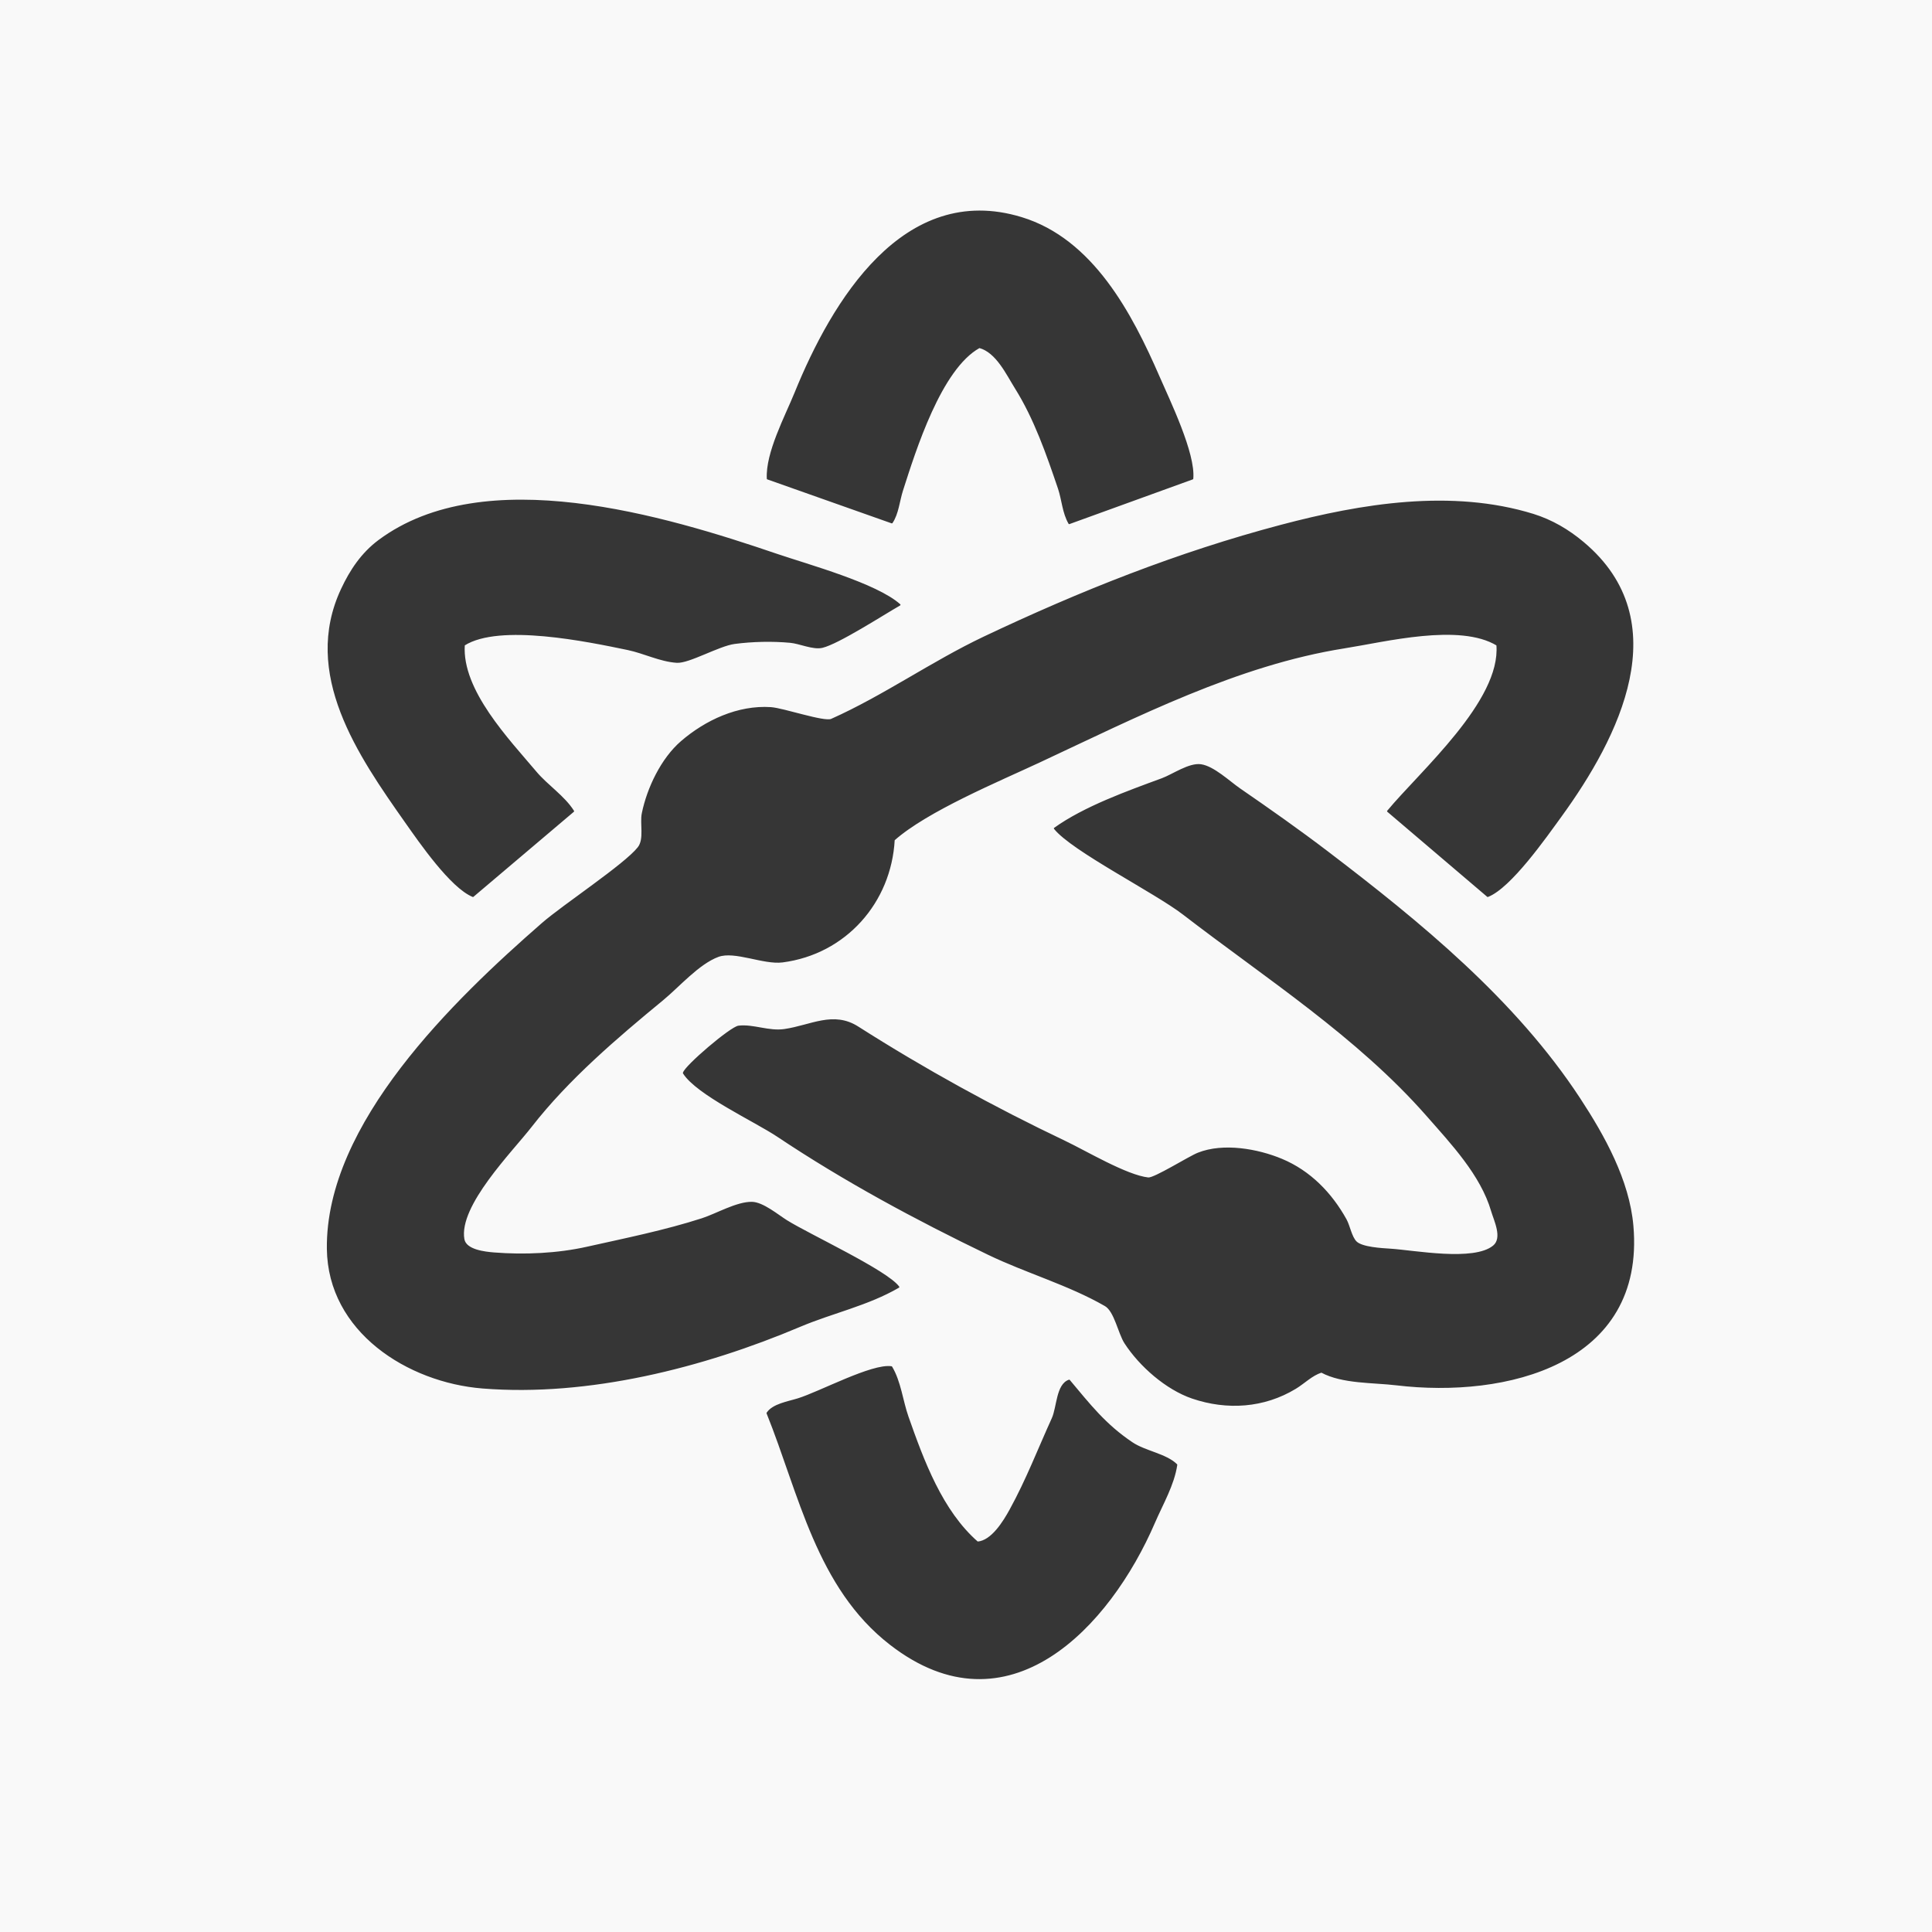
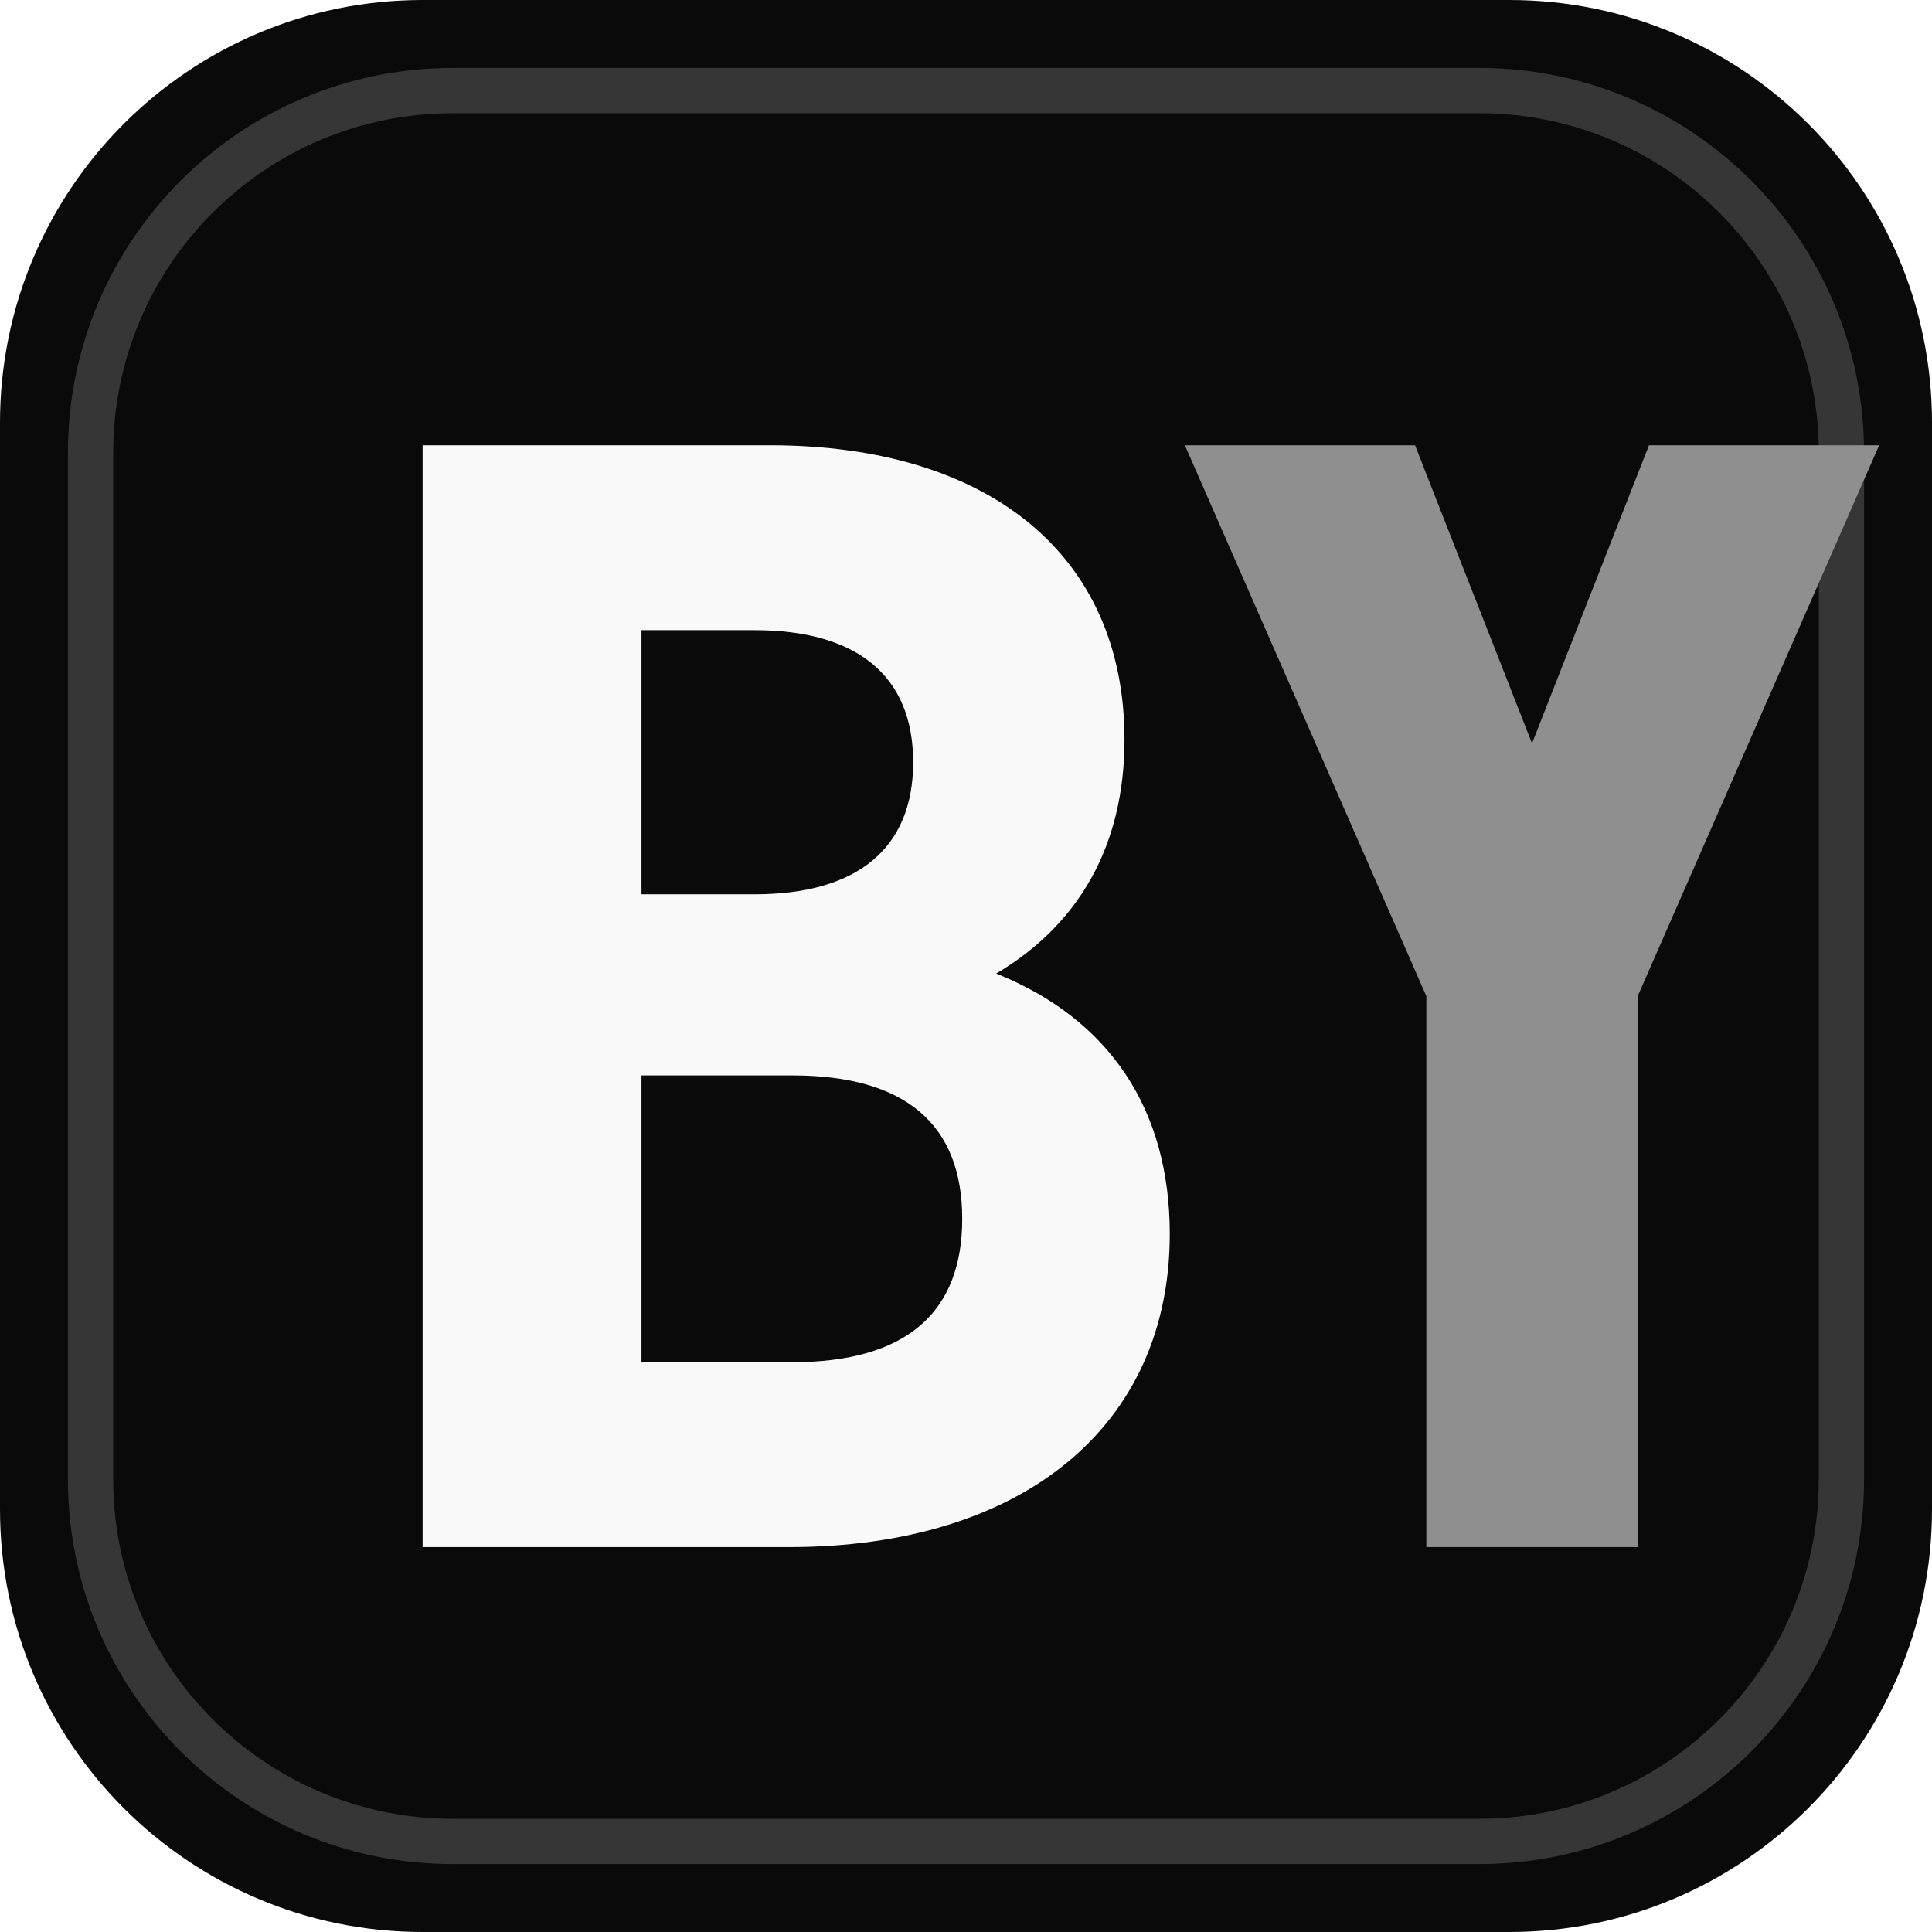
- <svg xmlns="http://www.w3.org/2000/svg" viewBox="0 0 337 337" width="337" height="337">
-   <path d="M0.08 0.08C112.36 0.08 224.64 0.08 336.92 0.08C336.92 112.36 336.92 224.64 336.92 336.92C224.64 336.92 112.36 336.92 0.08 336.92C0.08 224.64 0.08 112.36 0.08 0.08ZM208.02 83.5C208.44 79.1 203.97 69.92 202.14 65.71C197.38 54.77 190.59 41.77 178.16 37.99C157.63 31.74 145.17 52.64 138.72 68.52C137.03 72.67 133.64 79 133.88 83.5C141.11 86.06 148.34 88.61 155.57 91.17C156.63 89.64 156.81 87.33 157.39 85.53C159.63 78.55 164.07 64.31 170.83 60.58C173.84 61.38 175.63 65.26 177.15 67.69C180.49 73.02 182.64 79.23 184.66 85.18C185.34 87.21 185.41 89.42 186.5 91.3C193.67 88.7 200.85 86.1 208.02 83.5ZM156.95 105.5C152.89 101.85 140.99 98.59 135.51 96.73C115.88 90.03 84.51 80.61 66.11 94.29C63.13 96.51 61.15 99.47 59.61 102.77C52.7 117.51 62.53 131.7 70.77 143.4C73.23 146.89 78.66 154.78 82.5 156.34C88.34 151.39 94.18 146.45 100.02 141.5C98.38 138.9 95.47 137.05 93.48 134.69C88.72 129.04 80.42 120.44 80.95 112.5C87.1 108.58 102.56 111.82 109.5 113.26C112.34 113.85 115.13 115.3 118.05 115.49C120.17 115.63 125.35 112.57 128.13 112.2C131.27 111.79 134.67 111.71 137.83 112C139.5 112.15 141.83 113.26 143.43 112.88C146.24 112.21 154.03 107.17 156.95 105.5ZM259.5 156.34C263.49 154.8 269.62 146.01 272.24 142.41C282.32 128.54 292.52 108.37 276.18 94.66C273.57 92.46 270.68 90.77 267.44 89.76C253.22 85.37 237.5 87.95 223.48 91.66C205.44 96.43 188.48 103.18 171.64 111.16C162.58 115.46 154.15 121.44 145.03 125.51C143.77 126.08 136.66 123.62 134.46 123.47C128.73 123.09 123.08 125.74 118.87 129.37C115.42 132.35 112.99 137.44 112.08 141.85C111.7 143.66 112.53 146.35 111.35 147.86C109 150.85 98.28 157.89 94.59 161.11C79.29 174.47 56.89 195.99 57.14 217.83C57.31 232.26 71.17 241.03 84.17 242.07C102.64 243.55 122.64 238.47 139.51 231.33C145.18 228.93 151.36 227.64 156.75 224.5C154.75 221.71 141.13 215.4 137.22 212.96C135.65 211.98 133.07 209.8 131.16 209.76C128.52 209.72 125 211.8 122.47 212.62C115.94 214.72 109.17 216.08 102.46 217.58C97.27 218.75 91.46 219.01 86.17 218.59C84.59 218.46 81.23 218.11 80.88 216.17C79.84 210.28 89.28 200.81 92.65 196.47C99.07 188.22 107.56 180.98 115.57 174.39C118.38 172.08 121.85 168.05 125.28 166.79C128.16 165.73 133.19 168.18 136.5 167.75C147.48 166.32 155.35 157.38 155.94 146.5C161.69 141.39 174.26 136.18 181.38 132.85C198.25 124.97 215.86 115.92 234.5 112.97C241.67 111.84 254.58 108.54 261.14 112.5C261.96 122.3 247.79 134.6 242.07 141.5C247.88 146.45 253.69 151.4 259.5 156.34ZM230.5 239.3C234.17 241.28 239.5 241.03 243.59 241.52C262.67 243.8 286.88 237.94 284.79 213.83C284.1 205.89 279.81 198.18 275.53 191.65C264.28 174.48 247.72 160.93 231.55 148.61C226.55 144.8 221.4 141.18 216.23 137.62C214.43 136.38 211.68 133.74 209.46 133.43C207.42 133.15 204.58 135.17 202.72 135.86C196.74 138.06 189.17 140.76 183.95 144.5C186.99 148.34 201.45 155.6 206.42 159.43C220.84 170.54 236.79 180.76 248.92 194.57C253.17 199.42 258.36 204.88 260.22 211.23C260.7 212.88 262.25 215.94 260.53 217.36C257.09 220.2 246.73 218.2 242.5 217.93C241.07 217.84 237.57 217.66 236.54 216.64C235.67 215.78 235.37 213.84 234.76 212.74C232.21 208.15 228.5 204.31 223.56 202.25C219.36 200.5 213.39 199.44 209 201.18C207.38 201.82 201.36 205.63 200.28 205.51C196.46 205.08 189.4 200.85 185.74 199.11C173.26 193.17 161.27 186.57 149.66 179.18C145.35 176.42 141.48 178.94 136.83 179.62C134.08 180.02 131.4 178.73 128.84 179.03C127.48 179.19 119.49 186 119.24 187.17C121.57 190.88 131.65 195.51 135.65 198.18C147.28 205.95 159.79 212.69 172.42 218.77C179 221.94 186.48 224.07 192.79 227.71C194.48 228.68 195.15 232.55 196.25 234.25C198.84 238.24 203.42 242.28 207.99 243.84C214.03 245.89 220.46 245.48 225.97 242.14C227.49 241.22 228.8 239.84 230.5 239.3ZM155.5 238.44C152.13 237.92 142.99 242.87 139.18 244.04C137.48 244.57 134.81 244.98 133.83 246.49C139.49 260.55 142.51 276.9 155.34 286.82C175.82 302.68 193.5 283.79 201.36 265.54C202.73 262.36 204.72 259 205.23 255.5C203.38 253.67 199.74 253.21 197.48 251.69C192.76 248.53 190.06 245.02 186.5 240.78C184.33 241.5 184.47 245.48 183.58 247.43C181.11 252.86 179.09 258.16 176.21 263.39C175.1 265.41 172.99 268.86 170.5 269.02C164.26 263.57 161.04 254.79 158.35 247.15C157.36 244.34 157.05 241.03 155.5 238.44Z" fill="#f9f9f9" fill-rule="evenodd" stroke="#f9f9f9" stroke-width="0.25" stroke-linejoin="round" />
-   <path d="M208.02 83.5C200.85 86.1 193.67 88.7 186.5 91.3C185.41 89.42 185.34 87.21 184.66 85.18C182.64 79.23 180.49 73.02 177.15 67.69C175.63 65.26 173.84 61.38 170.83 60.58C164.07 64.31 159.63 78.55 157.39 85.53C156.81 87.33 156.63 89.64 155.57 91.17C148.34 88.61 141.11 86.06 133.88 83.5C133.64 79 137.03 72.67 138.72 68.52C145.17 52.64 157.63 31.74 178.16 37.99C190.59 41.77 197.38 54.77 202.14 65.71C203.97 69.92 208.44 79.1 208.02 83.5ZM156.95 105.5C154.03 107.17 146.24 112.21 143.43 112.88C141.83 113.26 139.5 112.15 137.83 112C134.67 111.71 131.27 111.79 128.13 112.2C125.35 112.57 120.17 115.63 118.05 115.49C115.13 115.3 112.34 113.85 109.5 113.26C102.56 111.82 87.1 108.58 80.95 112.5C80.42 120.44 88.72 129.04 93.48 134.69C95.47 137.05 98.38 138.9 100.02 141.5C94.18 146.45 88.34 151.39 82.5 156.34C78.66 154.78 73.23 146.89 70.77 143.4C62.53 131.7 52.7 117.51 59.61 102.77C61.15 99.47 63.13 96.51 66.11 94.29C84.51 80.61 115.88 90.03 135.51 96.73C140.99 98.59 152.89 101.85 156.95 105.5ZM259.5 156.34C253.69 151.4 247.88 146.45 242.07 141.5C247.79 134.6 261.96 122.3 261.14 112.5C254.58 108.54 241.67 111.84 234.5 112.97C215.86 115.92 198.25 124.97 181.38 132.85C174.26 136.18 161.69 141.39 155.94 146.5C155.35 157.38 147.48 166.32 136.5 167.75C133.19 168.18 128.16 165.73 125.28 166.79C121.85 168.05 118.38 172.08 115.57 174.39C107.56 180.98 99.07 188.22 92.65 196.47C89.28 200.81 79.84 210.28 80.88 216.17C81.23 218.11 84.59 218.46 86.17 218.59C91.46 219.01 97.27 218.75 102.46 217.58C109.17 216.08 115.94 214.72 122.47 212.62C125 211.8 128.52 209.72 131.16 209.76C133.07 209.8 135.65 211.98 137.22 212.96C141.13 215.4 154.75 221.71 156.75 224.5C151.36 227.64 145.18 228.93 139.51 231.33C122.64 238.47 102.64 243.55 84.17 242.07C71.17 241.03 57.31 232.26 57.14 217.83C56.89 195.99 79.29 174.47 94.59 161.11C98.28 157.89 109 150.85 111.35 147.86C112.53 146.35 111.7 143.66 112.08 141.85C112.99 137.44 115.42 132.35 118.87 129.37C123.08 125.74 128.73 123.09 134.46 123.47C136.66 123.62 143.77 126.08 145.03 125.51C154.15 121.44 162.58 115.46 171.64 111.16C188.48 103.18 205.44 96.43 223.48 91.66C237.5 87.95 253.22 85.37 267.44 89.76C270.68 90.77 273.57 92.46 276.18 94.66C292.52 108.37 282.32 128.54 272.24 142.41C269.62 146.01 263.49 154.8 259.5 156.34ZM230.5 239.3C228.8 239.84 227.49 241.22 225.97 242.14C220.46 245.48 214.03 245.89 207.99 243.84C203.42 242.28 198.84 238.24 196.25 234.25C195.15 232.55 194.48 228.68 192.79 227.71C186.48 224.07 179 221.94 172.42 218.77C159.79 212.69 147.28 205.95 135.65 198.18C131.65 195.51 121.57 190.88 119.24 187.17C119.49 186 127.48 179.19 128.84 179.03C131.4 178.73 134.08 180.02 136.83 179.62C141.48 178.94 145.35 176.42 149.66 179.18C161.27 186.57 173.26 193.17 185.74 199.11C189.4 200.85 196.46 205.08 200.28 205.51C201.36 205.63 207.38 201.82 209 201.18C213.39 199.44 219.36 200.5 223.56 202.25C228.5 204.31 232.21 208.15 234.76 212.74C235.37 213.84 235.67 215.78 236.54 216.64C237.57 217.66 241.07 217.84 242.5 217.93C246.73 218.2 257.09 220.2 260.53 217.36C262.25 215.94 260.7 212.88 260.22 211.23C258.36 204.88 253.17 199.42 248.92 194.57C236.79 180.76 220.84 170.54 206.42 159.43C201.45 155.6 186.99 148.34 183.95 144.5C189.17 140.76 196.74 138.06 202.72 135.86C204.58 135.17 207.42 133.15 209.46 133.43C211.68 133.74 214.43 136.38 216.23 137.62C221.4 141.18 226.55 144.8 231.55 148.61C247.72 160.93 264.28 174.48 275.53 191.65C279.81 198.18 284.1 205.89 284.79 213.83C286.88 237.94 262.67 243.8 243.59 241.52C239.5 241.03 234.17 241.28 230.5 239.3ZM155.5 238.44C157.05 241.03 157.36 244.34 158.35 247.15C161.04 254.79 164.26 263.57 170.5 269.02C172.99 268.86 175.1 265.41 176.21 263.39C179.09 258.16 181.11 252.86 183.58 247.43C184.47 245.48 184.33 241.5 186.5 240.78C190.06 245.02 192.76 248.53 197.48 251.69C199.74 253.21 203.38 253.67 205.23 255.5C204.72 259 202.73 262.36 201.36 265.54C193.5 283.79 175.82 302.68 155.34 286.82C142.51 276.9 139.49 260.55 133.83 246.49C134.81 244.98 137.48 244.57 139.18 244.04C142.99 242.87 152.13 237.92 155.5 238.44Z" fill="#363636" fill-rule="evenodd" stroke="#363636" stroke-width="0.25" stroke-linejoin="round" />
+ <svg xmlns="http://www.w3.org/2000/svg" viewBox="0 0 512 512">
+   <rect width="512" height="512" rx="112" fill="#0a0a0a" />
+   <rect x="24" y="24" width="464" height="464" rx="96" fill="none" stroke="#363636" stroke-width="12" />
+   <path d="M112 118h92c58 0 94 29 94 78 0 28-12 49-34 62 30 12 46 36 46 69 0 51-39 83-101 83h-97V118Zm58 49v70h30c27 0 42-12 42-35 0-23-15-35-42-35h-30Zm0 118v76h40c30 0 45-13 45-38 0-25-15-38-45-38h-40Z" fill="#f9f9f9" />
+   <path d="M314 118h61l31 79 31-79h61l-64 146v146h-56V264l-64-146Z" fill="#8f8f8f" />
</svg>
